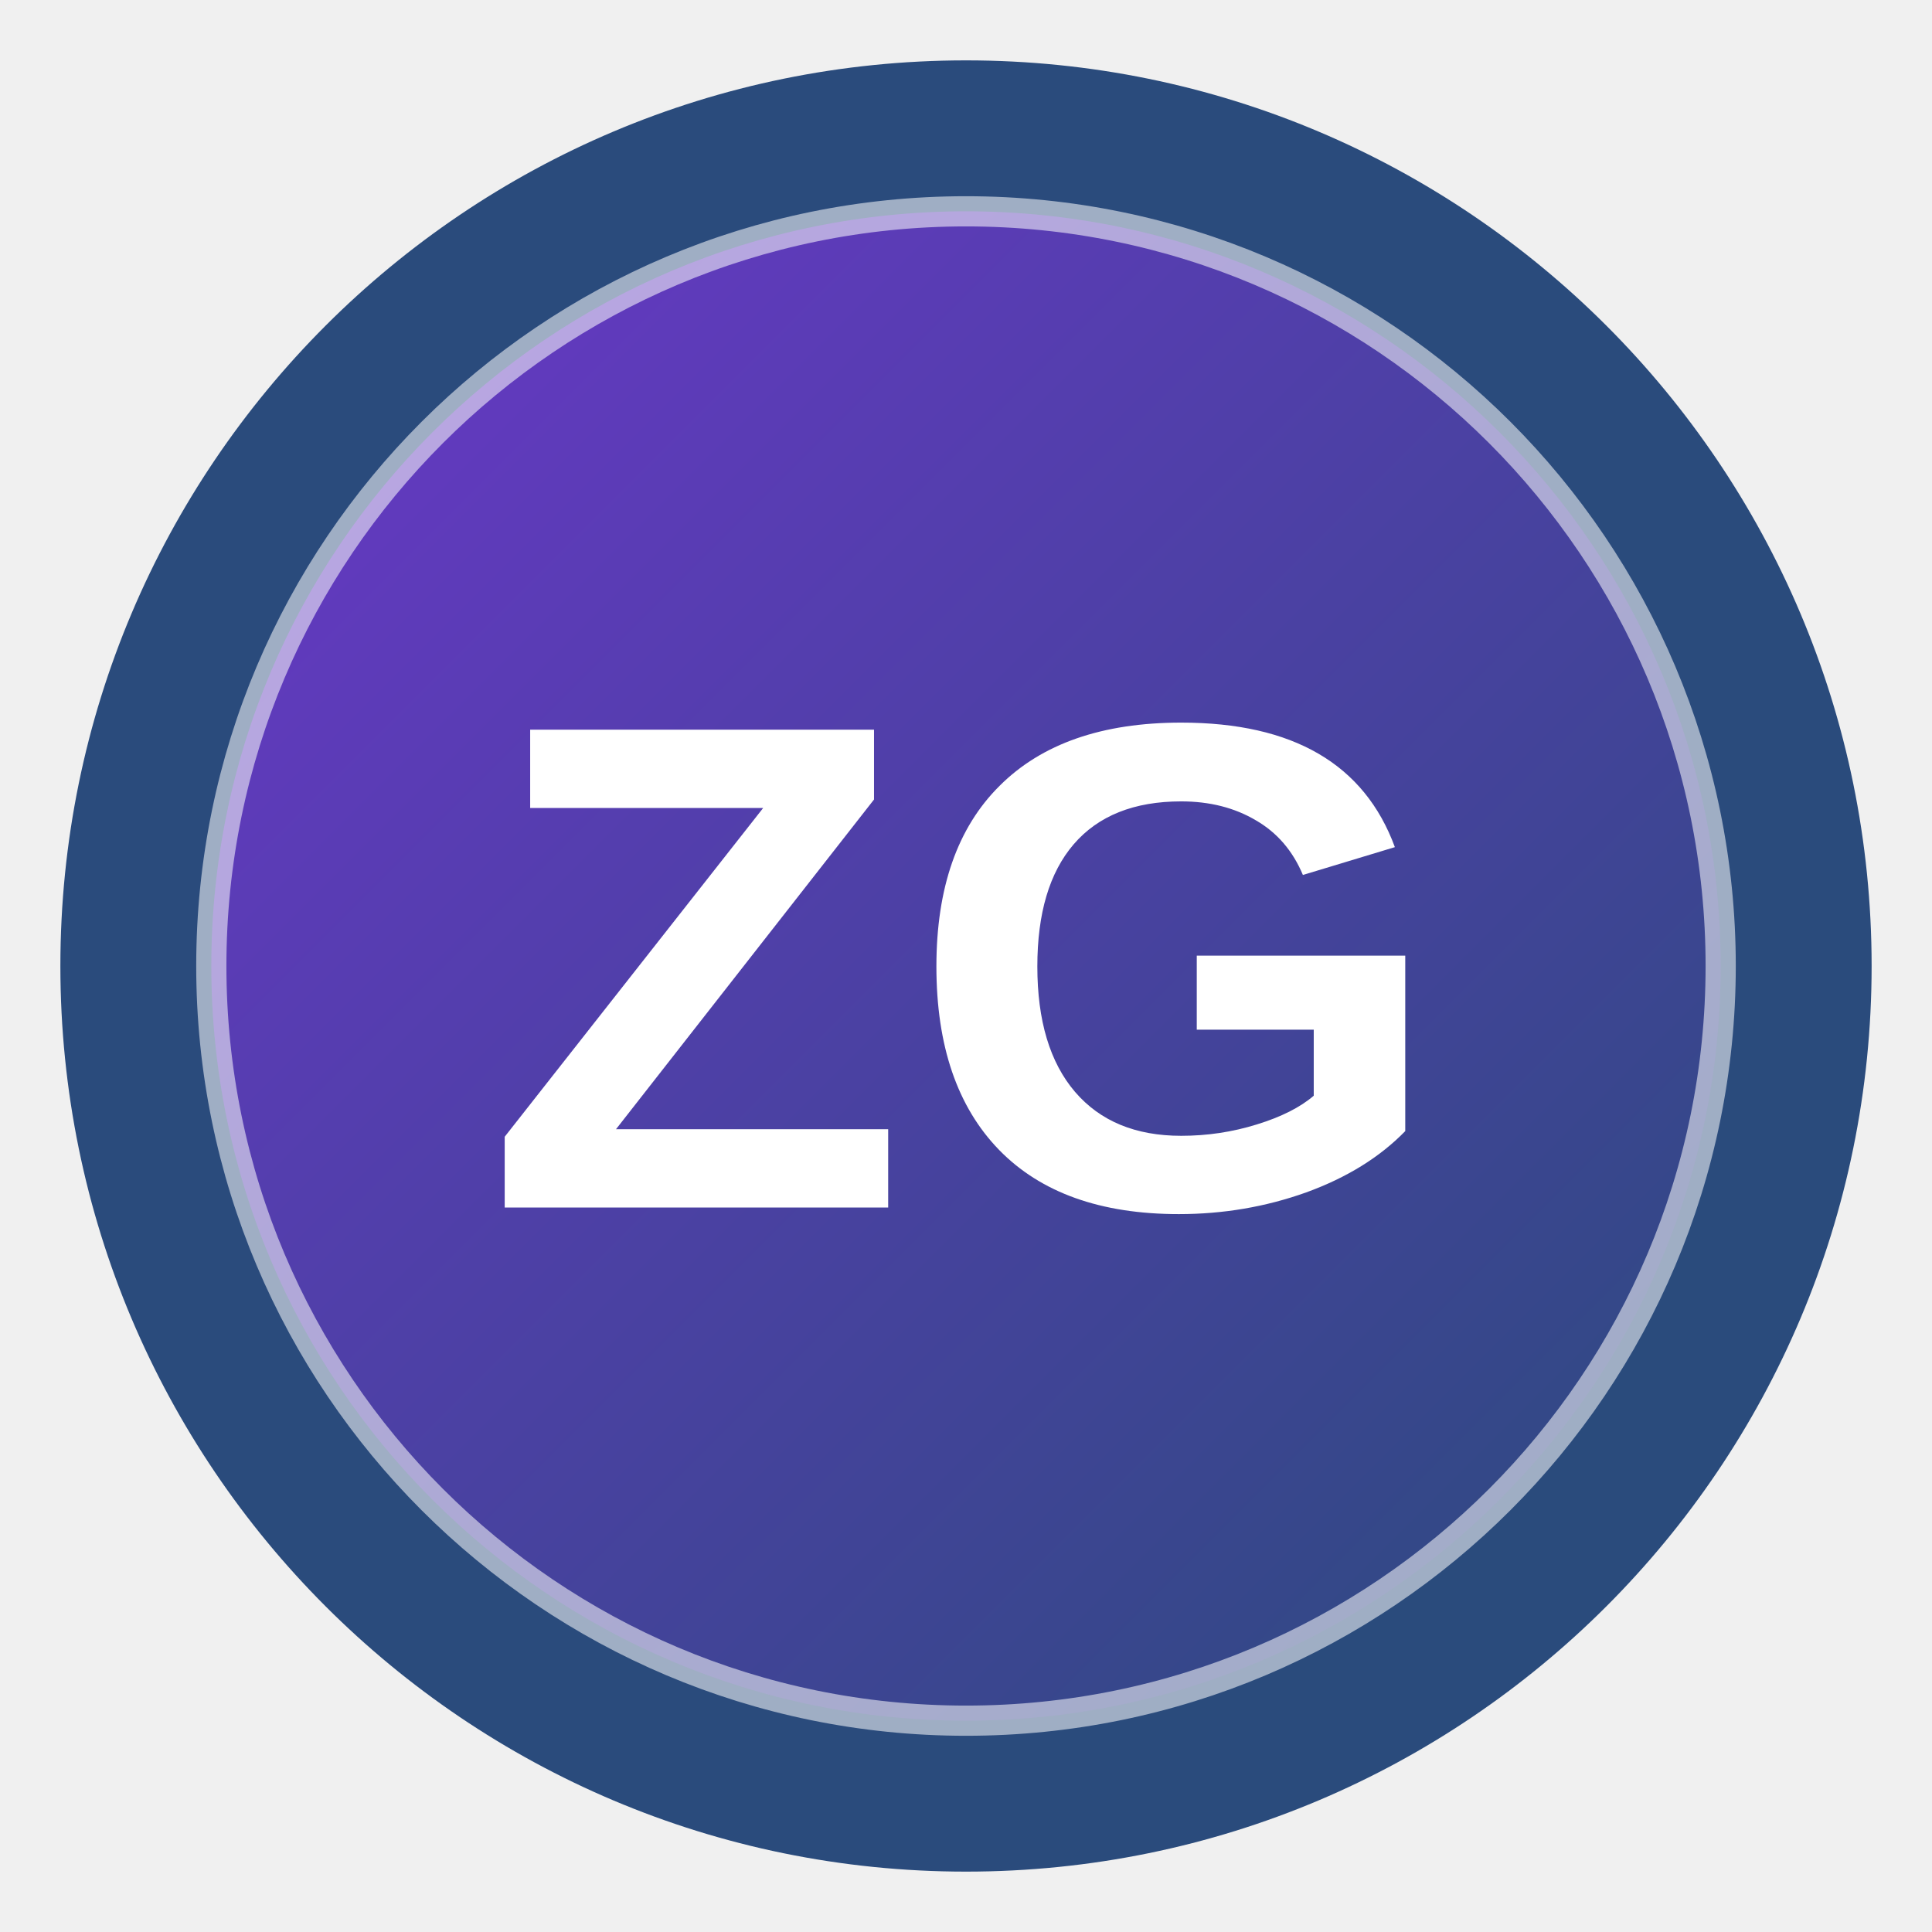
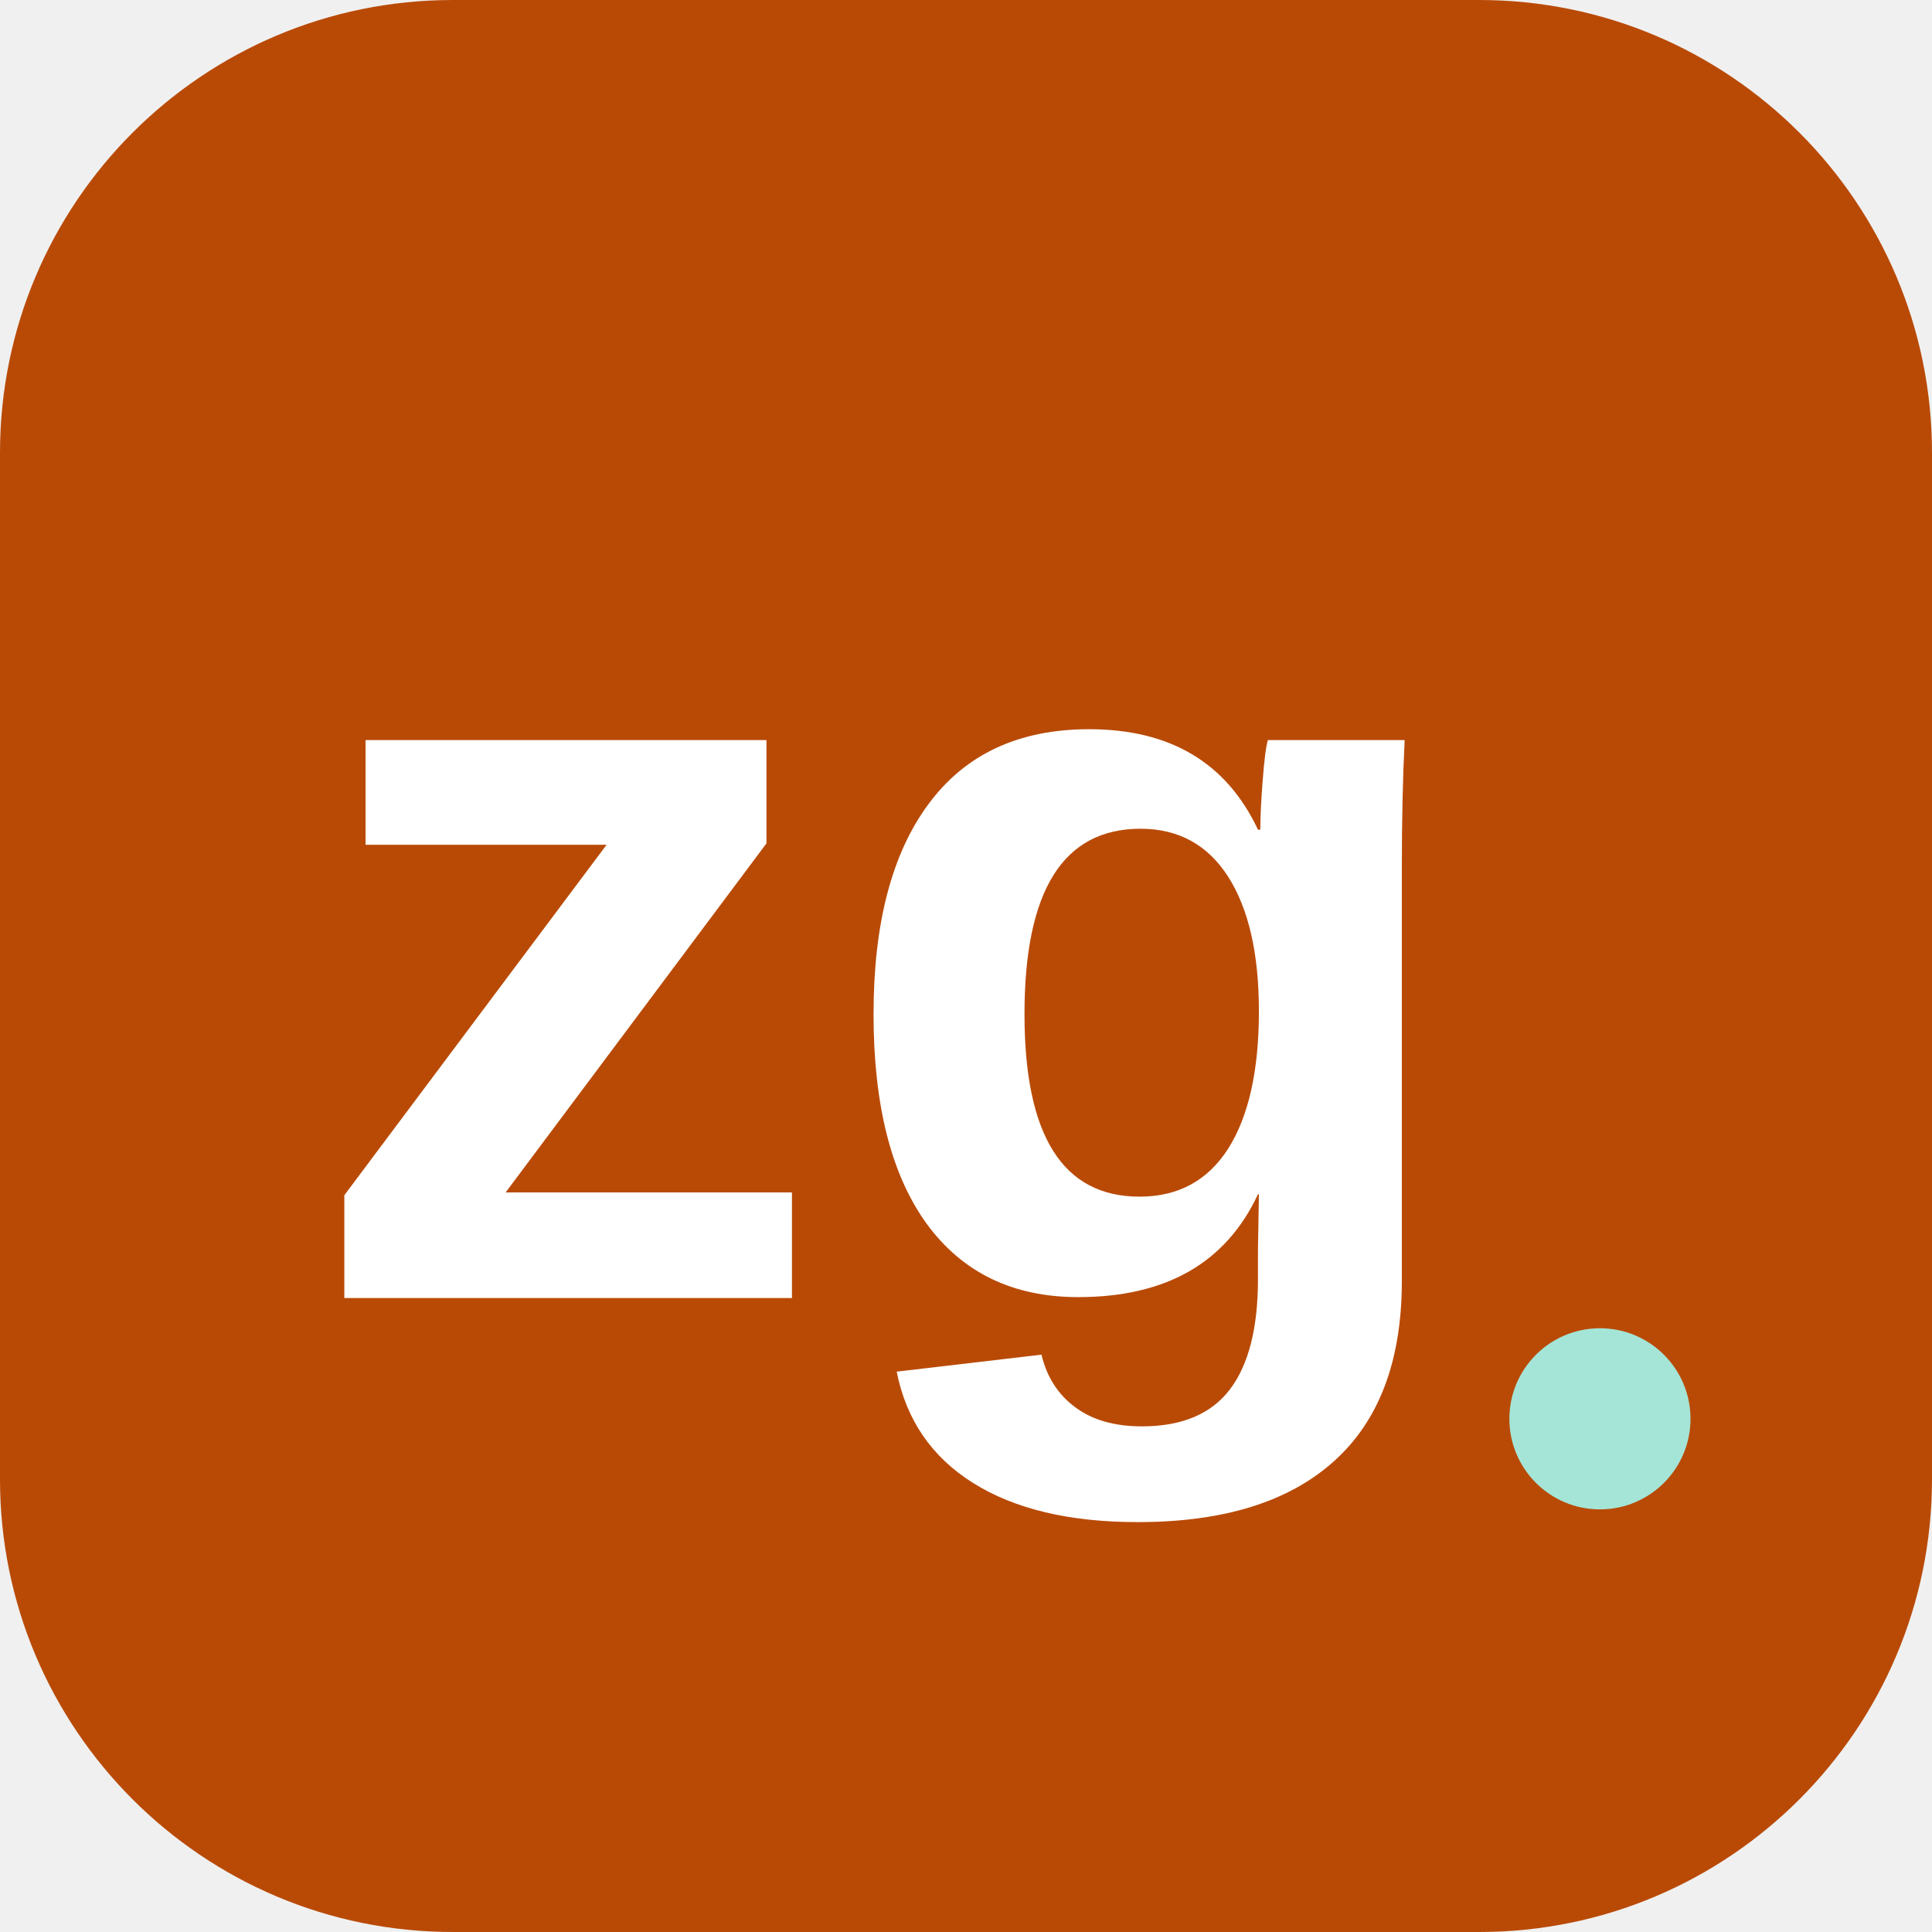
- <svg xmlns="http://www.w3.org/2000/svg" viewBox="0 0 64 64" role="img" aria-label="ZG">
-   <defs>
-     <linearGradient id="g" x1="0" y1="0" x2="1" y2="1">
-       <stop offset="0" stop-color="#6a37c8" />
-       <stop offset="1" stop-color="#2a4b7c" />
-     </linearGradient>
-   </defs>
-   <circle cx="32" cy="32" r="30" fill="#2a4b7c" />
-   <circle cx="32" cy="32" r="25" fill="url(#g)" stroke="#fff" stroke-opacity=".55" />
-   <text x="32" y="40" fill="#fff" font-family="Arial, sans-serif" font-size="23" font-weight="700" text-anchor="middle">ZG</text>
+ <svg xmlns="http://www.w3.org/2000/svg" viewBox="0 0 64 64">
+   <rect width="64" height="64" rx="15" fill="#b94a06" />
+   <text x="10" y="43" fill="#fff" font-family="Arial,sans-serif" font-size="35" font-weight="700">zg</text>
+   <circle cx="53" cy="47" r="3" fill="#a4e5d7" />
</svg>
